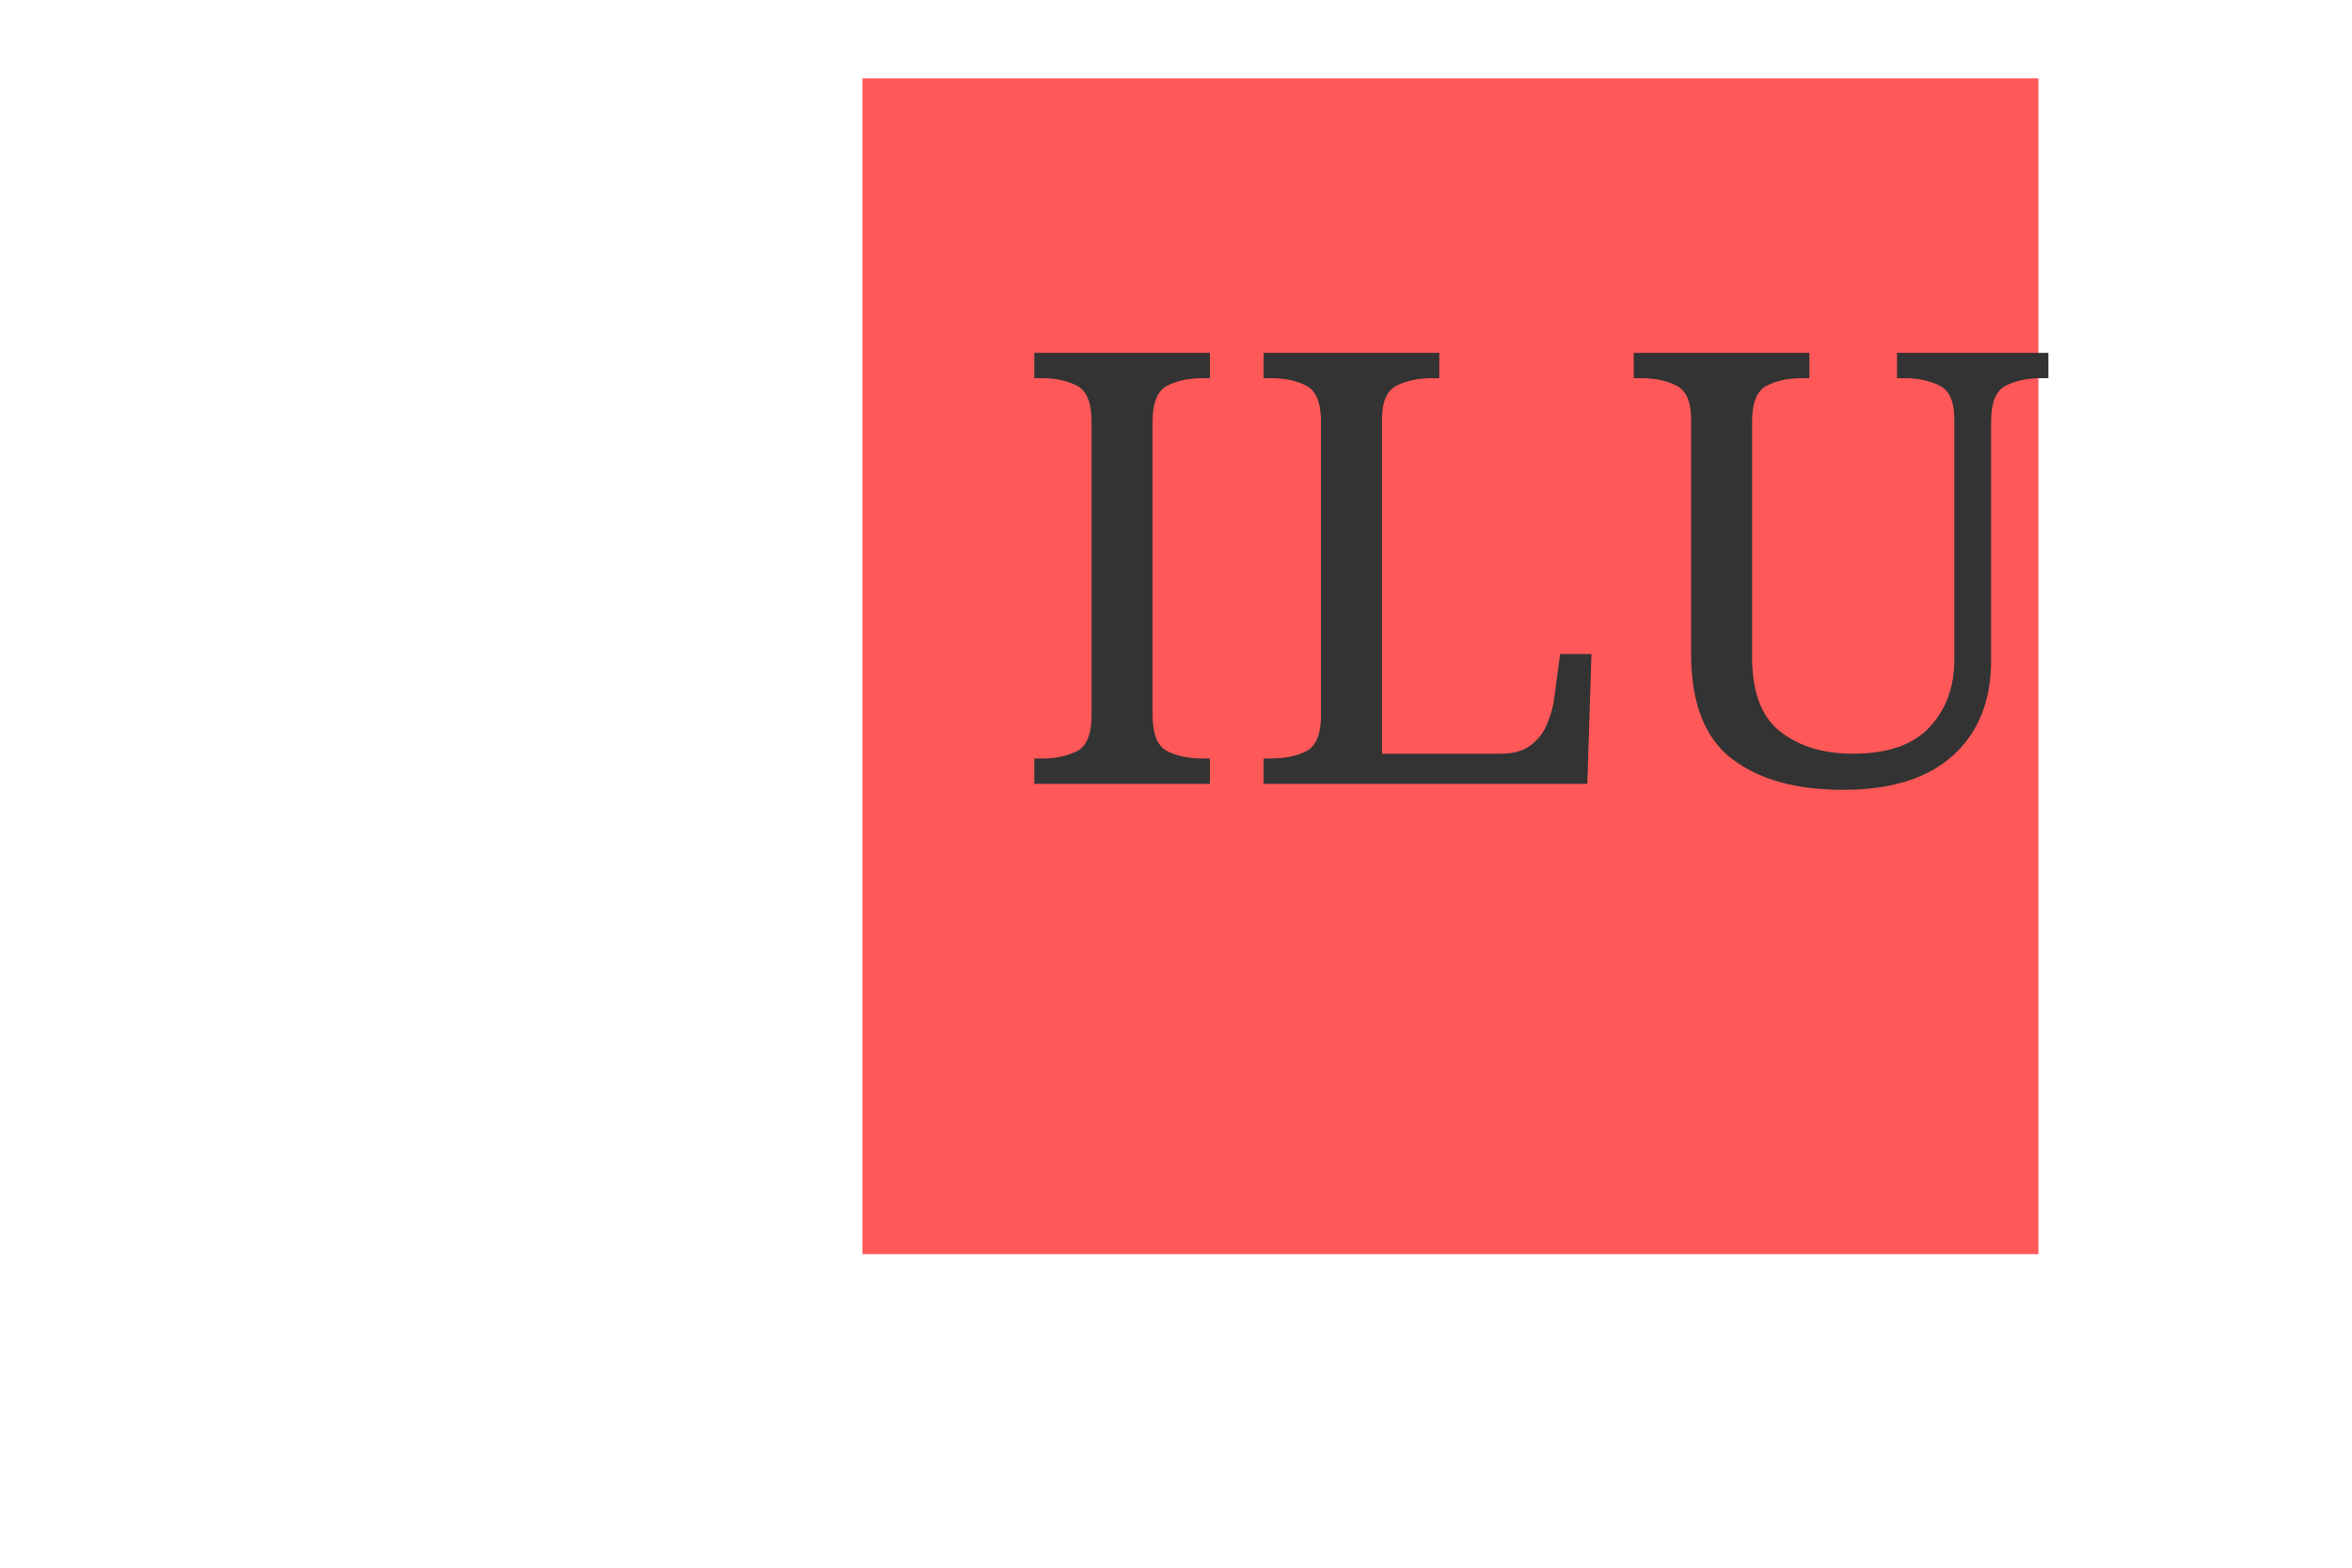
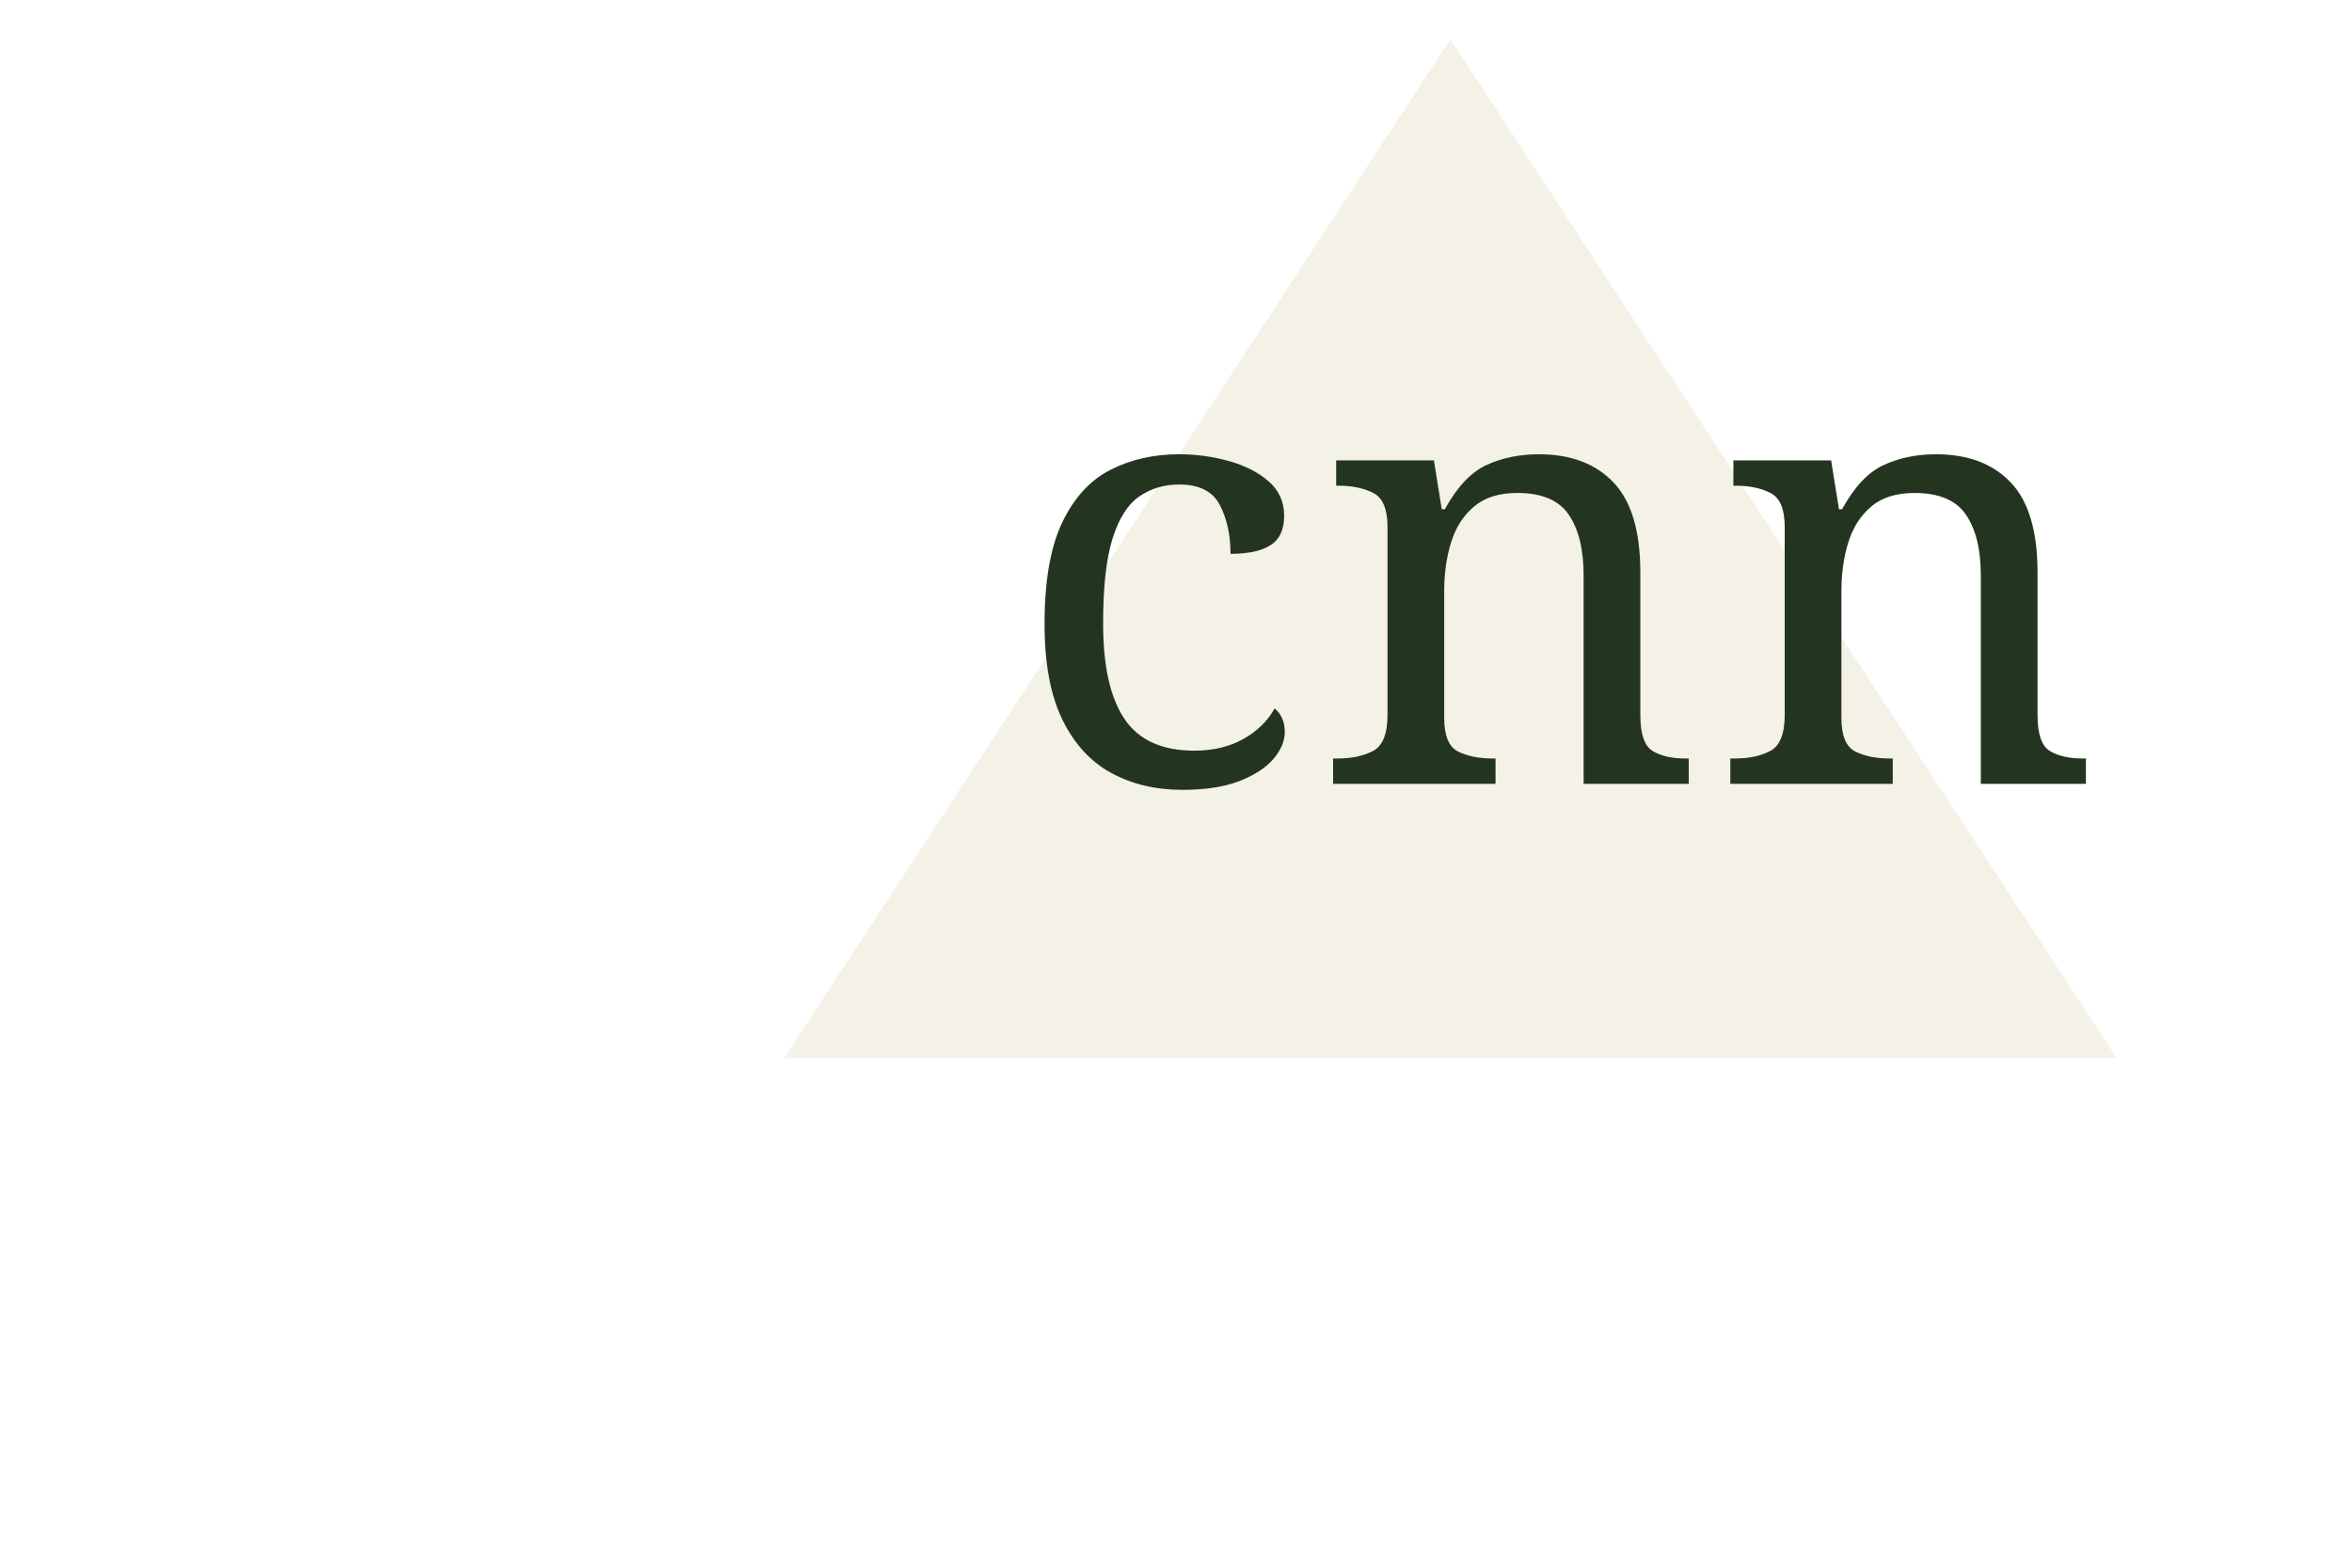
<svg xmlns="http://www.w3.org/2000/svg" width="300" height="200" version="1.1">
-   <rect x="110" y="10" width="150" height="150" fill="#ff5858" />
-   <text x="43%" y="50%" font-size="77" font-family="garamond" letter-spacing="1px" fill="#333333">ILU</text>
+   <polygon points="185 5, 270 135, 100 135" fill="#f4f2e7" />
+   <text x="43%" y="50%" font-size="77" font-family="garamond" letter-spacing="1px" fill="#24351F">cnn</text>
</svg>
